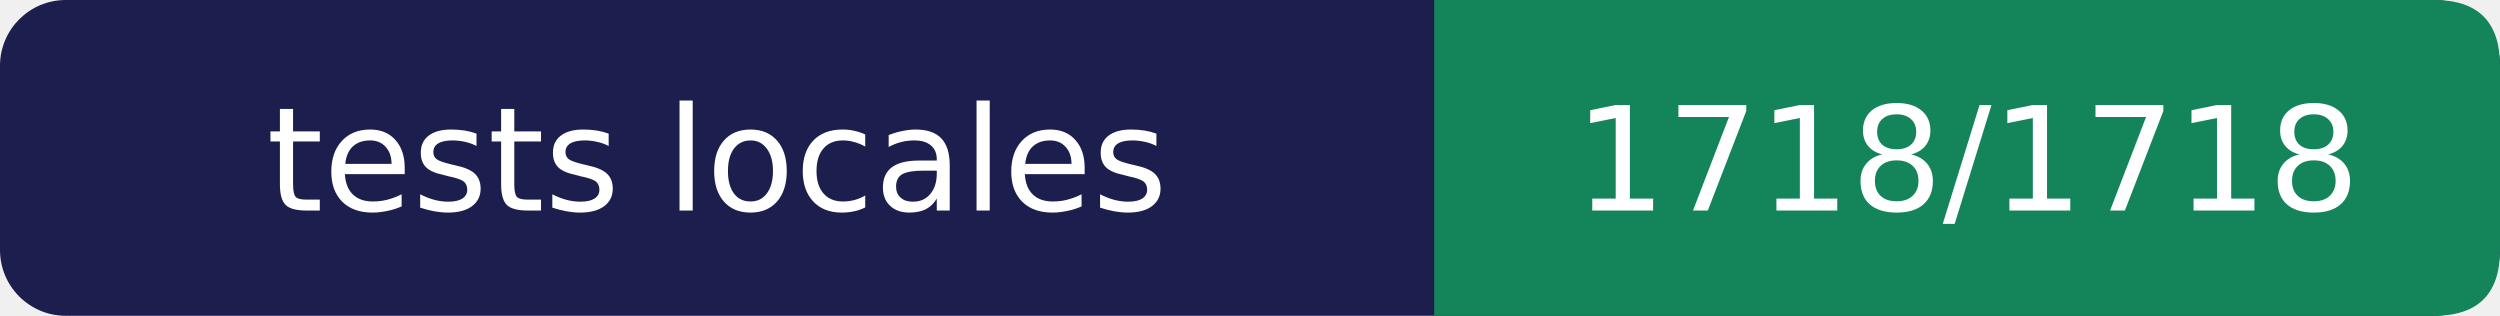
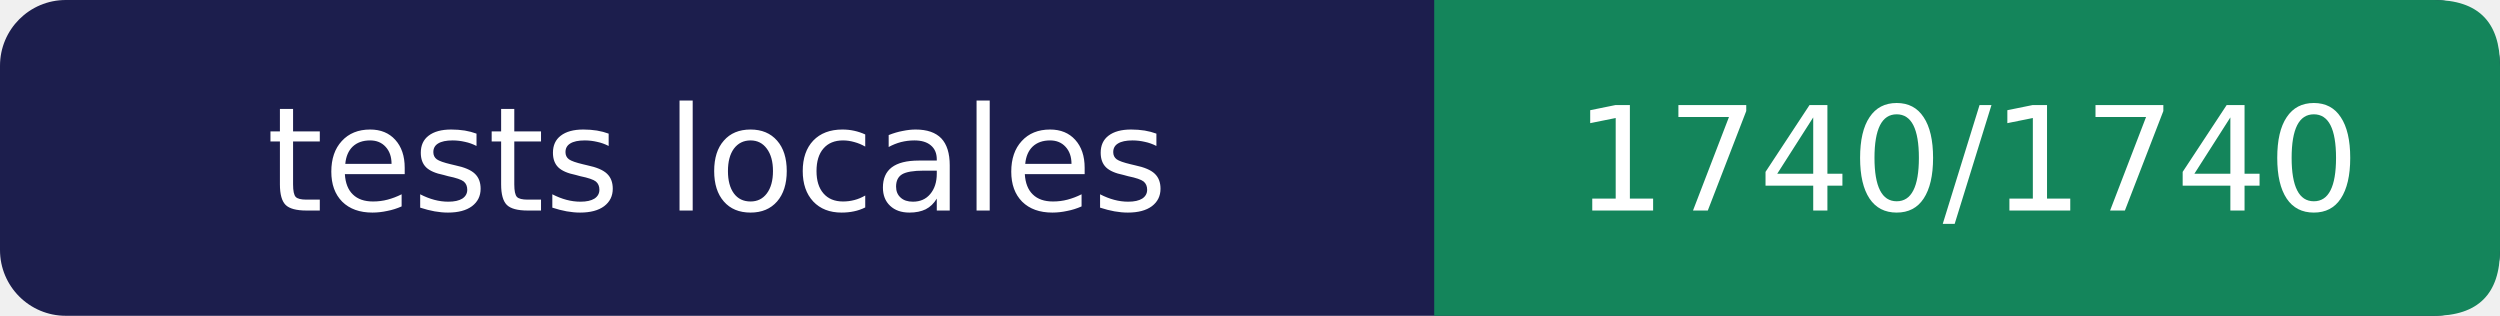
- <svg xmlns="http://www.w3.org/2000/svg" width="190" height="24" role="img" aria-label="tests locales: 1718/1718">
+ <svg xmlns="http://www.w3.org/2000/svg" width="190" height="24" role="img" aria-label="tests locales: 1740/1740">
  <rect width="190" height="24" rx="5" fill="#1c1e4d" />
  <path d="M109 0h76q5 0 5 5v14q0 5-5 5h-76z" fill="#14855b" />
  <g fill="#fff" text-anchor="middle" font-family="Verdana,DejaVu Sans,sans-serif" font-size="11">
    <text x="54.5" y="16">tests locales</text>
-     <text x="149.5" y="16">1718/1718</text>
+     <text x="149.5" y="16">1740/1740</text>
  </g>
</svg>
